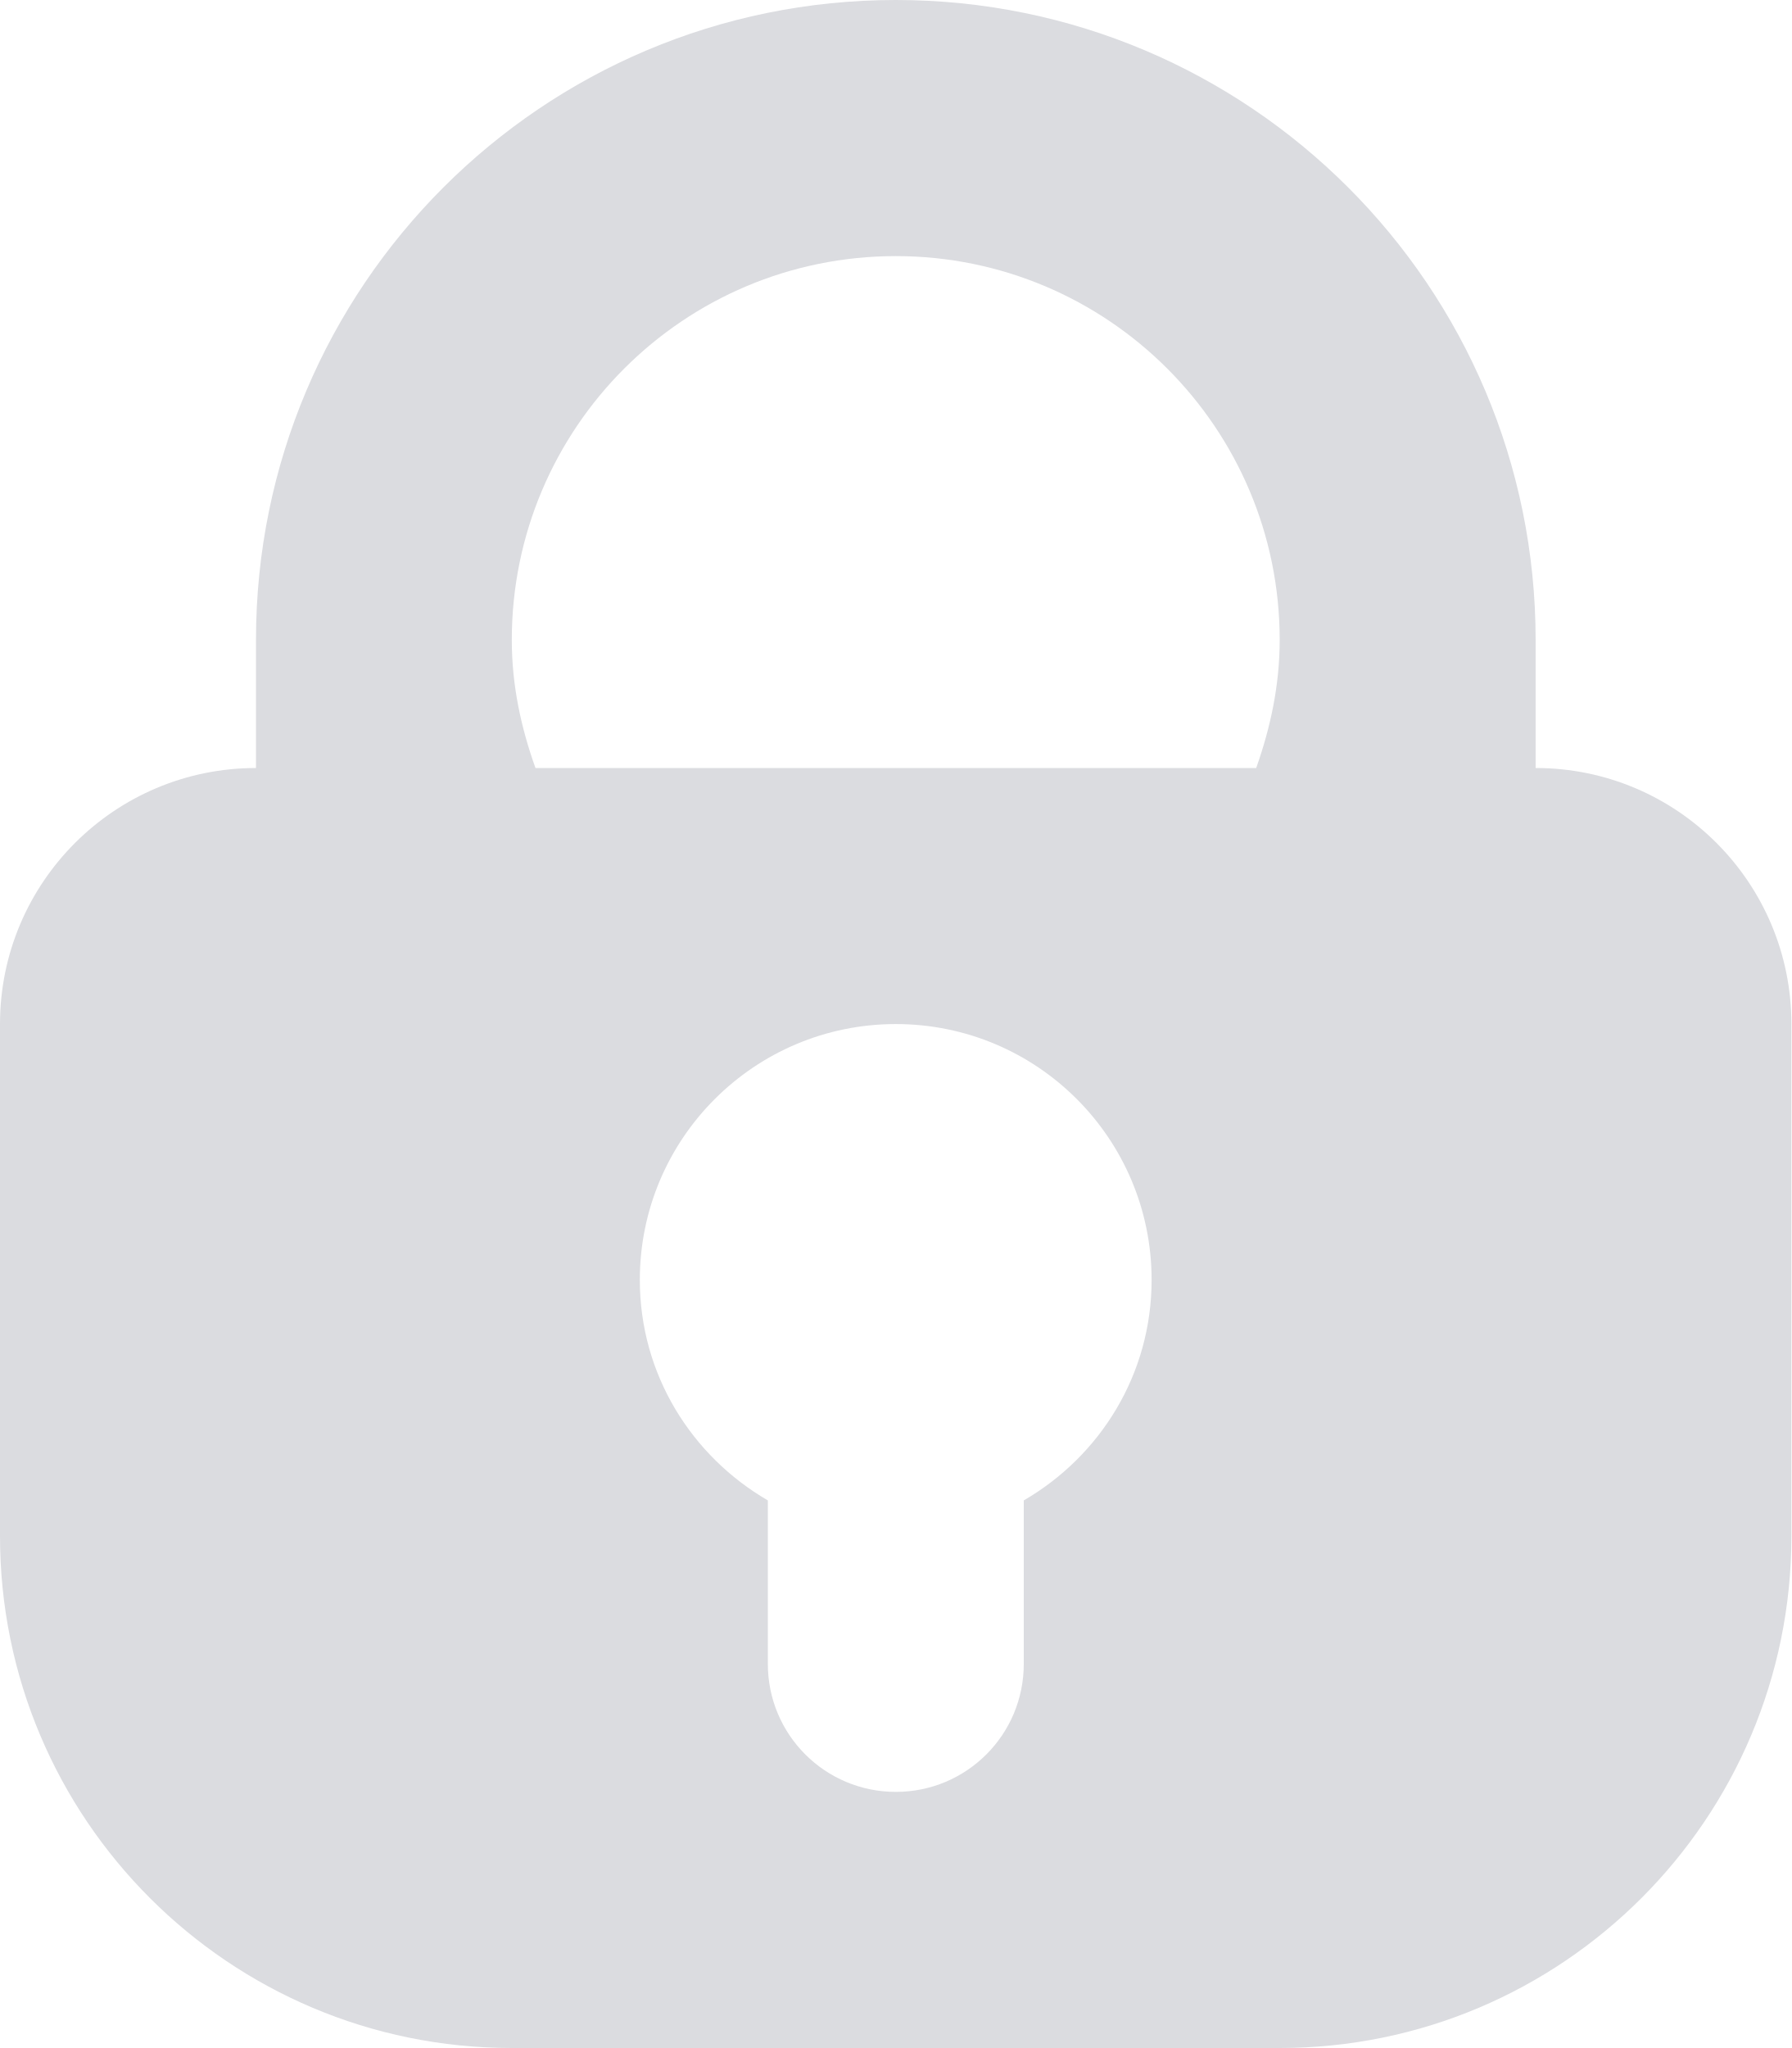
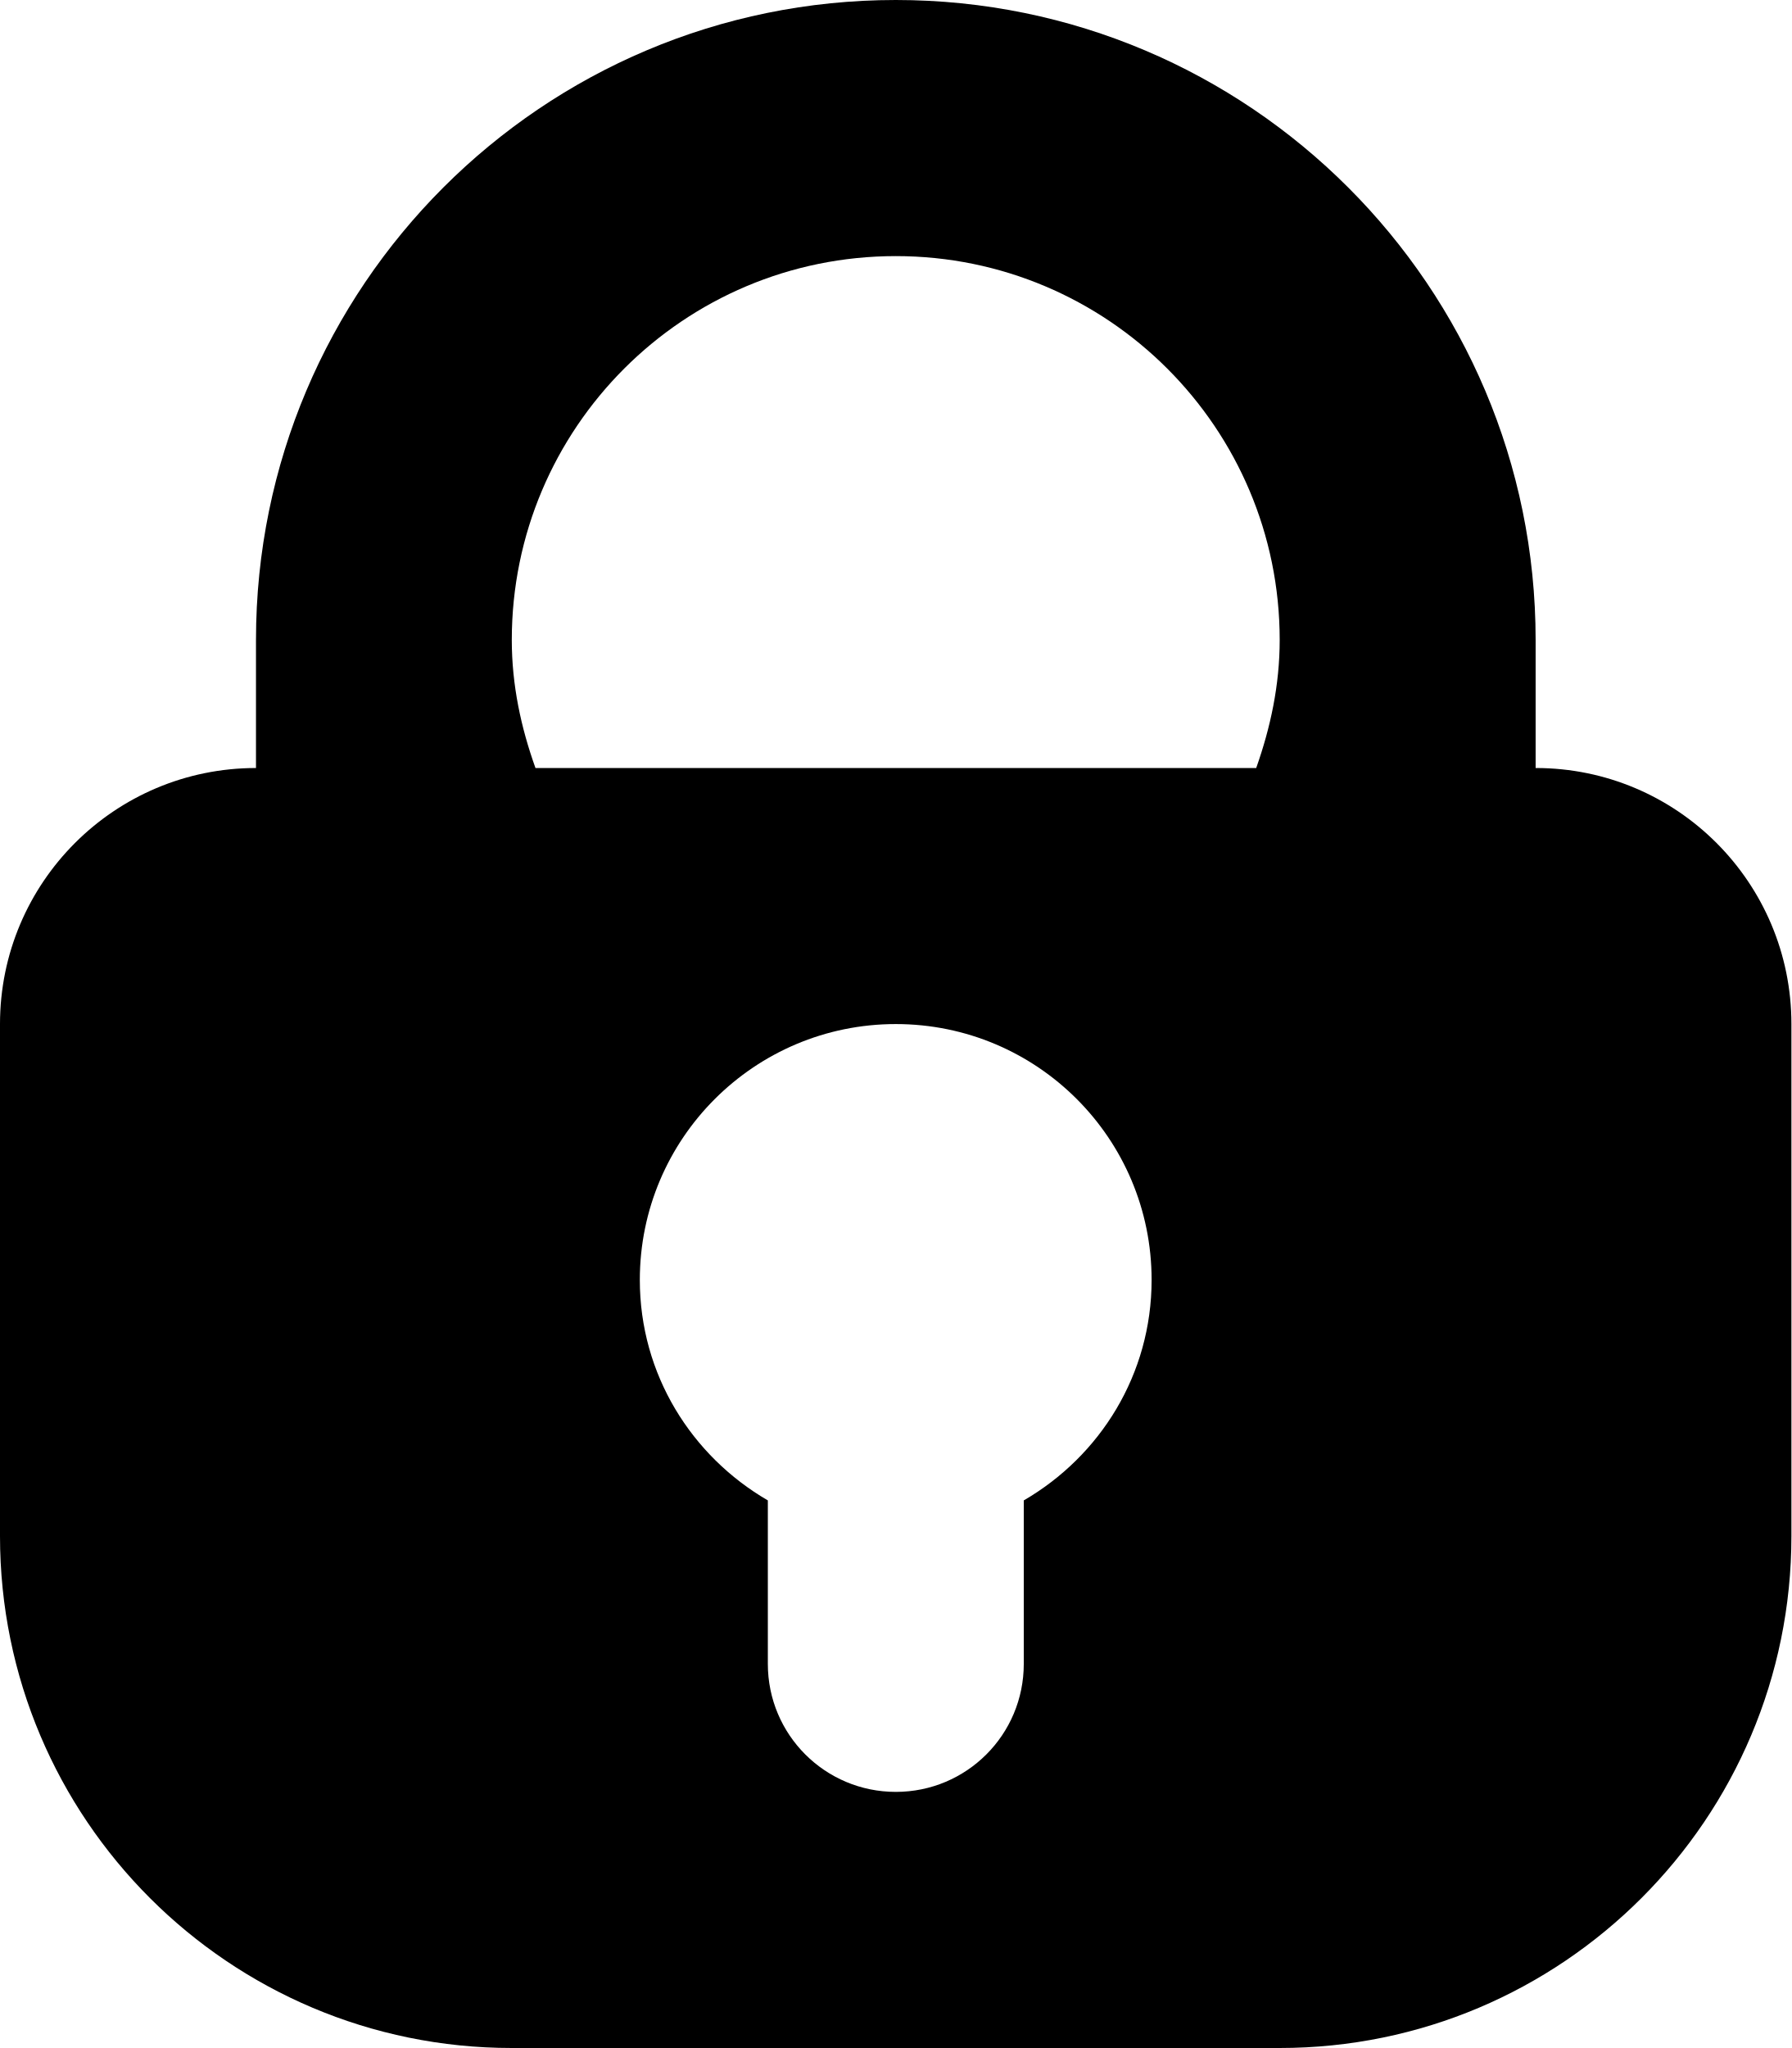
<svg xmlns="http://www.w3.org/2000/svg" version="1.1" id="Layer_1" x="0px" y="0px" width="300px" height="342.89px" viewBox="0 0 300 342.89" enable-background="new 0 0 300 342.89" xml:space="preserve">
-   <path fill-rule="evenodd" clip-rule="evenodd" fill="#DBDCE0" d="M214.304,342.89H85.707C38.381,342.89,0,304.51,0,257.173v-85.718  c0-23.689,19.201-42.869,42.869-42.869v-21.439C42.869,47.985,90.824,0,150.017,0c59.16,0,107.146,47.985,107.146,107.146v21.439  c23.668,0,42.837,19.18,42.837,42.869v85.718C300,304.51,261.62,342.89,214.304,342.89L214.304,342.89z M128.587,251.208v27.373  c0,11.865,9.595,21.429,21.43,21.429c11.845,0,21.429-9.563,21.429-21.429v-27.373c12.766-7.408,21.408-21.073,21.408-36.915  c0-23.669-19.169-42.838-42.837-42.838c-23.658,0-42.869,19.169-42.869,42.838C107.147,230.135,115.832,243.8,128.587,251.208  L128.587,251.208z M150.017,42.879c-35.524,0-64.31,28.775-64.31,64.268c0,7.575,1.549,14.69,3.966,21.439H210.37  c2.386-6.749,3.934-13.864,3.934-21.439C214.304,71.654,185.509,42.879,150.017,42.879L150.017,42.879z" />
+   <path fill-rule="evenodd" clip-rule="evenodd" fill="inherit" d="M214.304,342.89H85.707C38.381,342.89,0,304.51,0,257.173v-85.718  c0-23.689,19.201-42.869,42.869-42.869v-21.439C42.869,47.985,90.824,0,150.017,0c59.16,0,107.146,47.985,107.146,107.146v21.439  c23.668,0,42.837,19.18,42.837,42.869v85.718C300,304.51,261.62,342.89,214.304,342.89L214.304,342.89z M128.587,251.208v27.373  c0,11.865,9.595,21.429,21.43,21.429c11.845,0,21.429-9.563,21.429-21.429v-27.373c12.766-7.408,21.408-21.073,21.408-36.915  c0-23.669-19.169-42.838-42.837-42.838c-23.658,0-42.869,19.169-42.869,42.838C107.147,230.135,115.832,243.8,128.587,251.208  L128.587,251.208z M150.017,42.879c-35.524,0-64.31,28.775-64.31,64.268c0,7.575,1.549,14.69,3.966,21.439H210.37  c2.386-6.749,3.934-13.864,3.934-21.439C214.304,71.654,185.509,42.879,150.017,42.879L150.017,42.879z" />
</svg>
